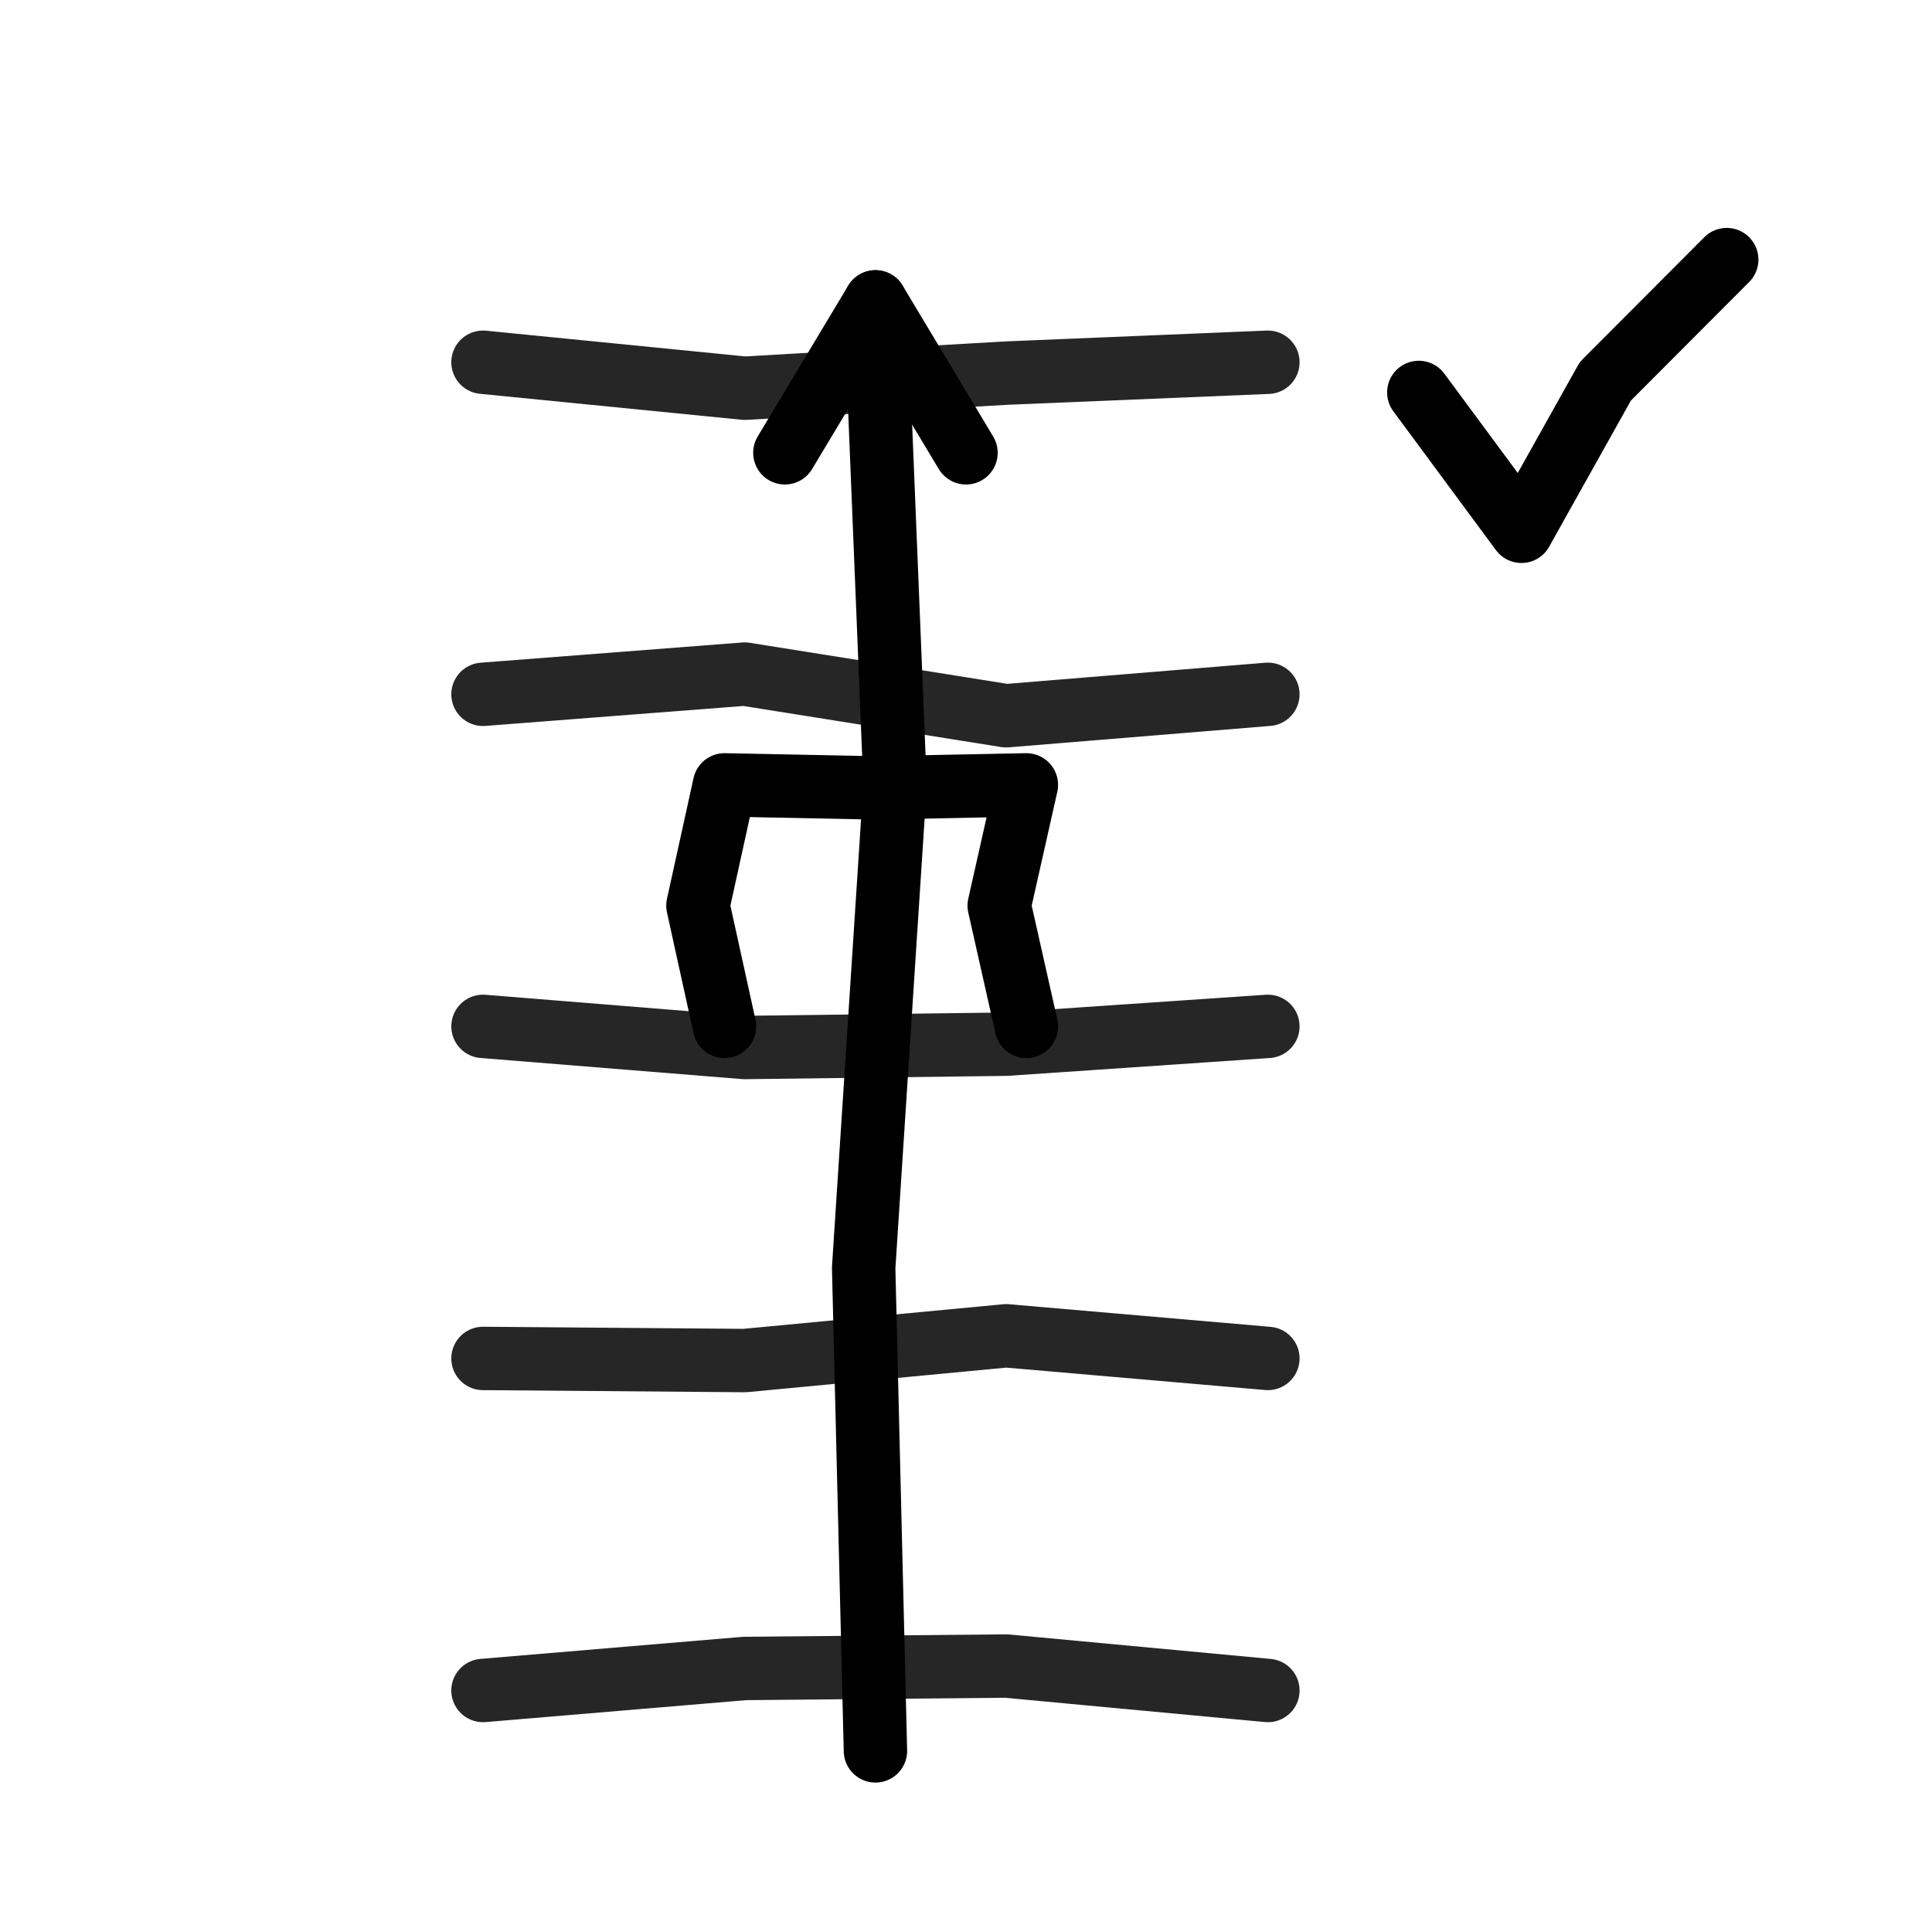
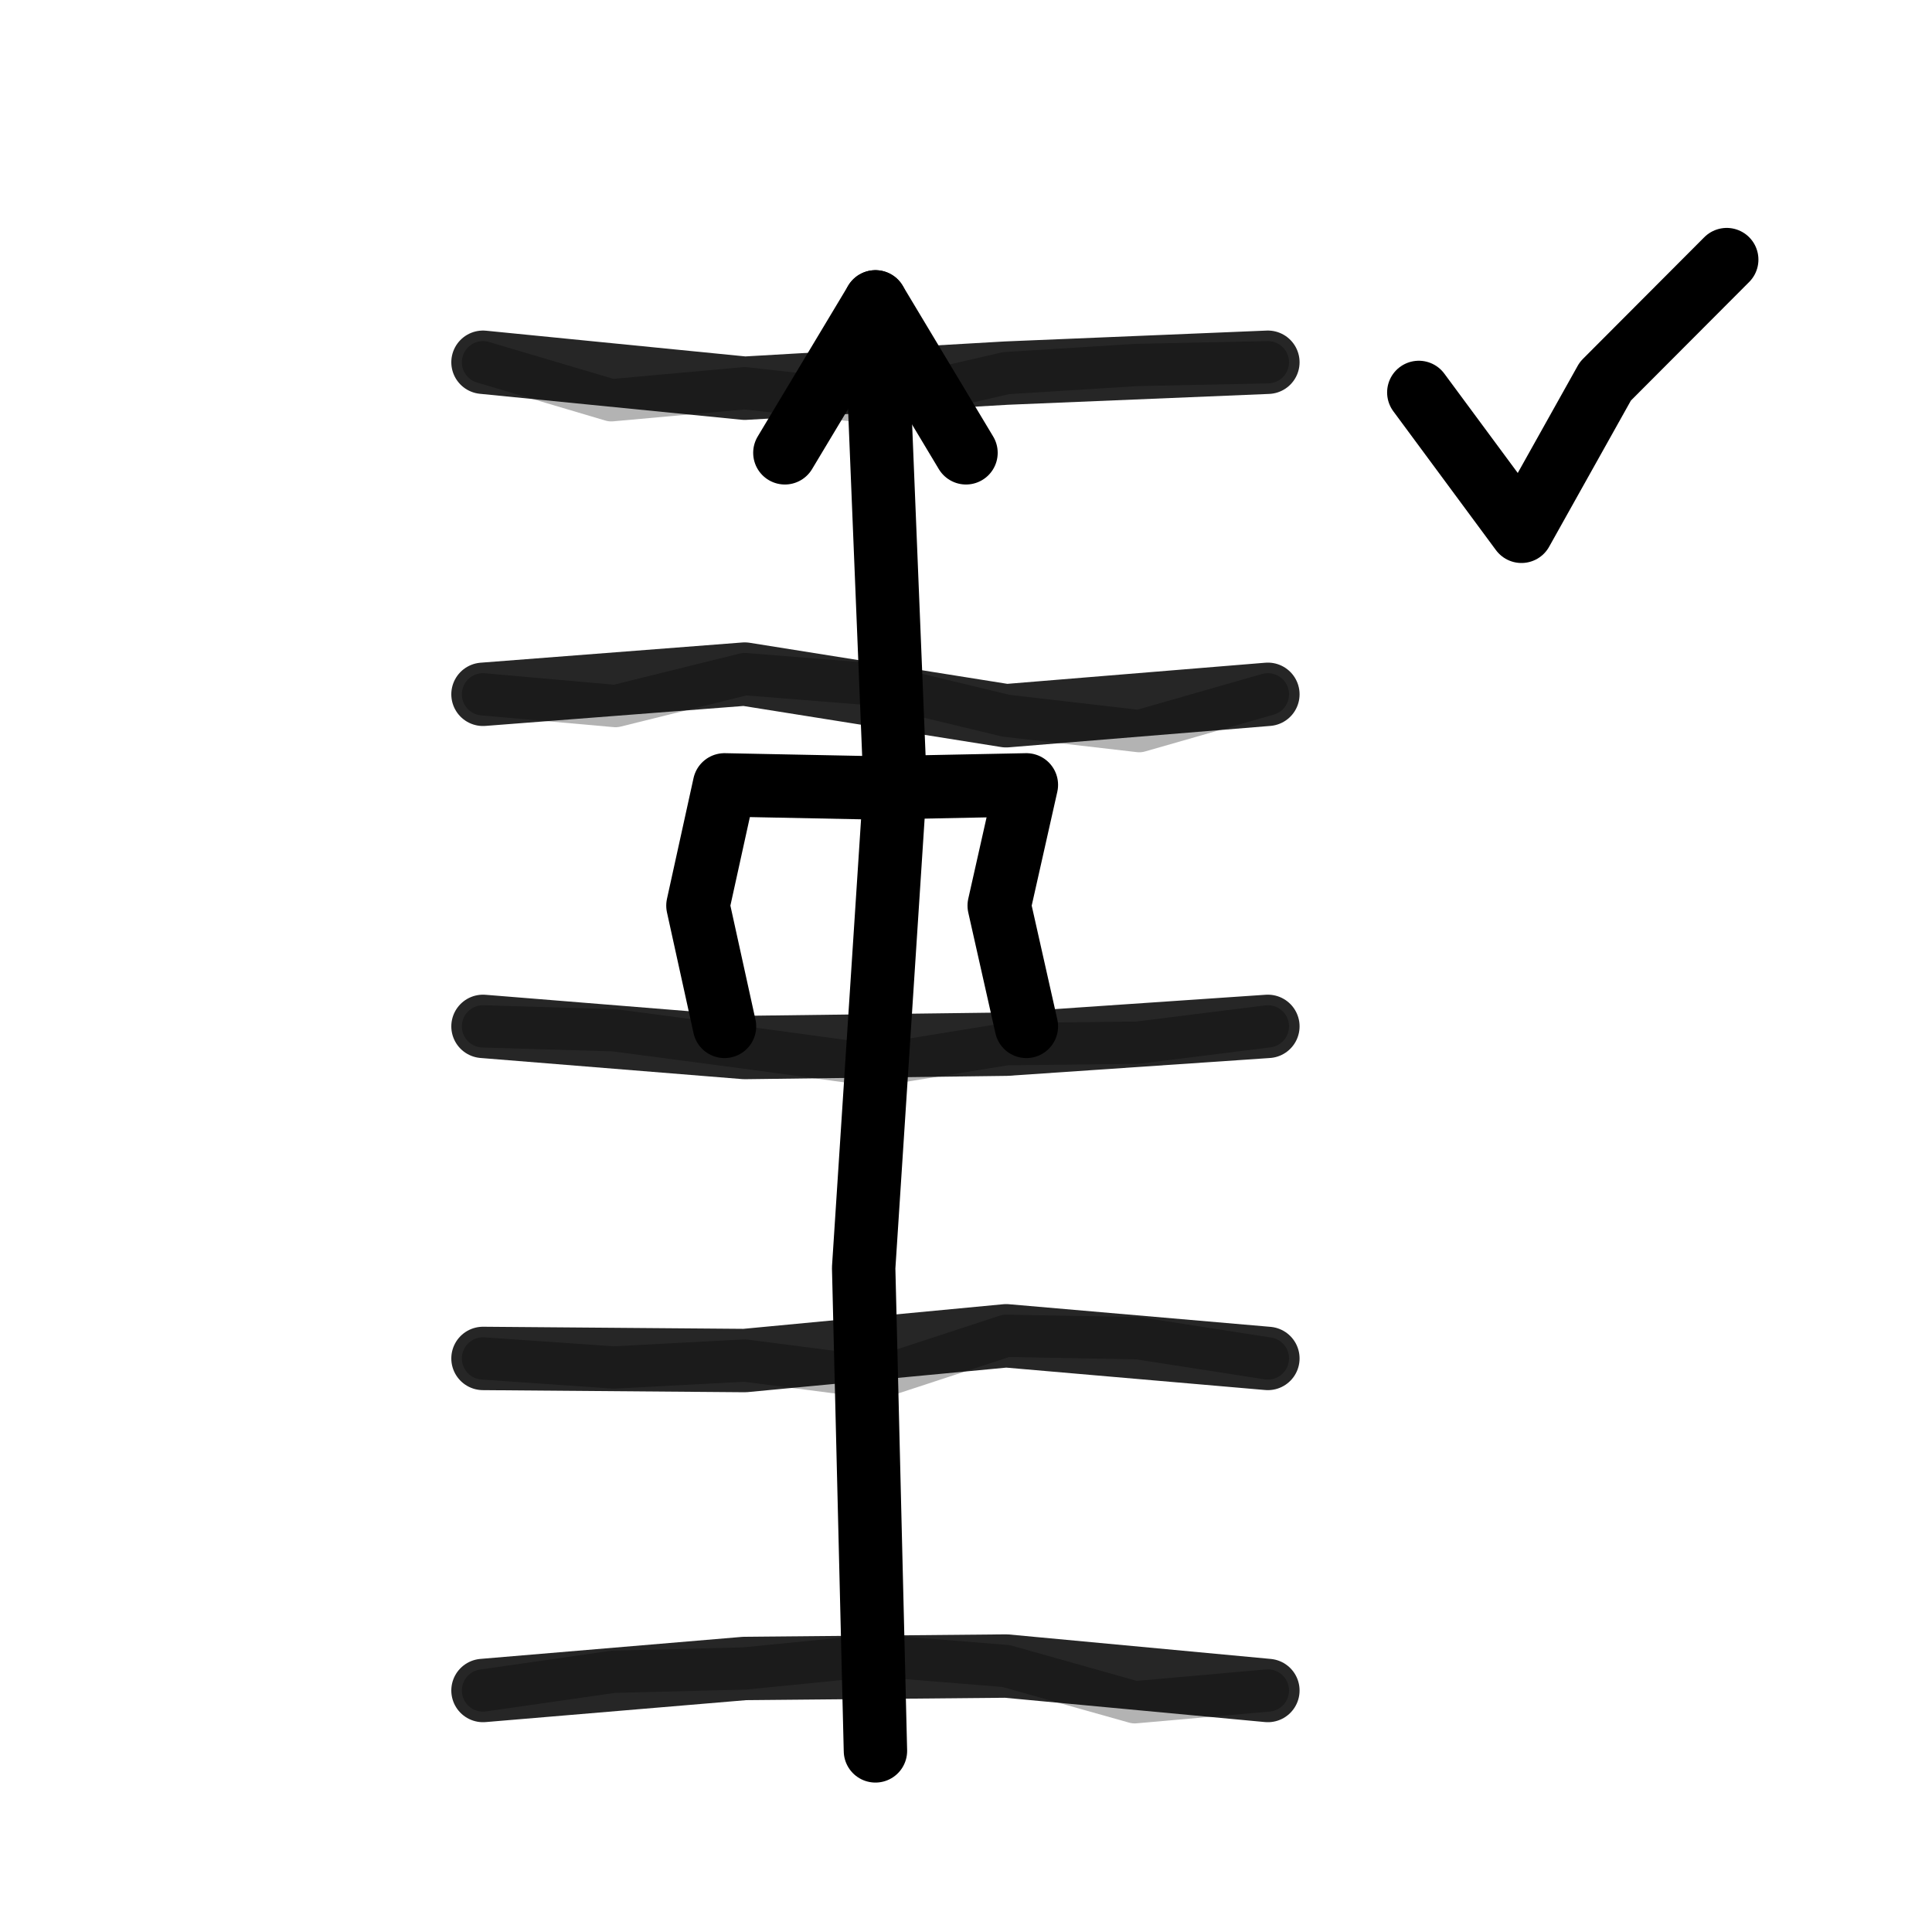
<svg xmlns="http://www.w3.org/2000/svg" viewBox="0 0 64 64" fill="none" stroke="currentColor" stroke-width="2.1" stroke-linecap="round" stroke-linejoin="round">
  <path d="M16 12L24.67 12.86L33.33 12.36L42 12M16 23L24.67 22.33L33.33 23.71L42 23M16 34L24.67 34.7L33.33 34.59L42 34M16 45L24.67 45.07L33.33 44.25L42 45M16 56L24.67 55.27L33.33 55.19L42 56" opacity=".85" />
  <path d="M29 58L28.61 42L29.65 26L29 10" />
  <path d="M26 15L29 10L32 15" />
  <path d="M24 34L23.12 30L24 26L29 26.1L34 26L33.1 30L34 34" />
  <path d="M47 13L50.4 17.6L53.18 12.63L57.2 8.6" />
+   <path d="M16 12L20.25 13.26L24.67 12.86L29.04 13.35L33.33 12.36L37.66 12.09L42 12M16 23L20.39 23.39L24.67 22.33L29.05 22.68L33.33 23.71L37.74 24.22L42 23M16 34L20.35 34.13L24.67 34.7L29.01 35.29L33.33 34.59L37.68 34.54L42 34M16 45L20.33 45.3L24.67 45.07L29.09 45.64L33.33 44.25L37.69 44.33L42 45M16 56L20.31 55.38L24.67 55.27L29 54.84L33.33 55.19L37.59 56.39L42 56" opacity="0.3" stroke-width="1.4" />
</svg>
